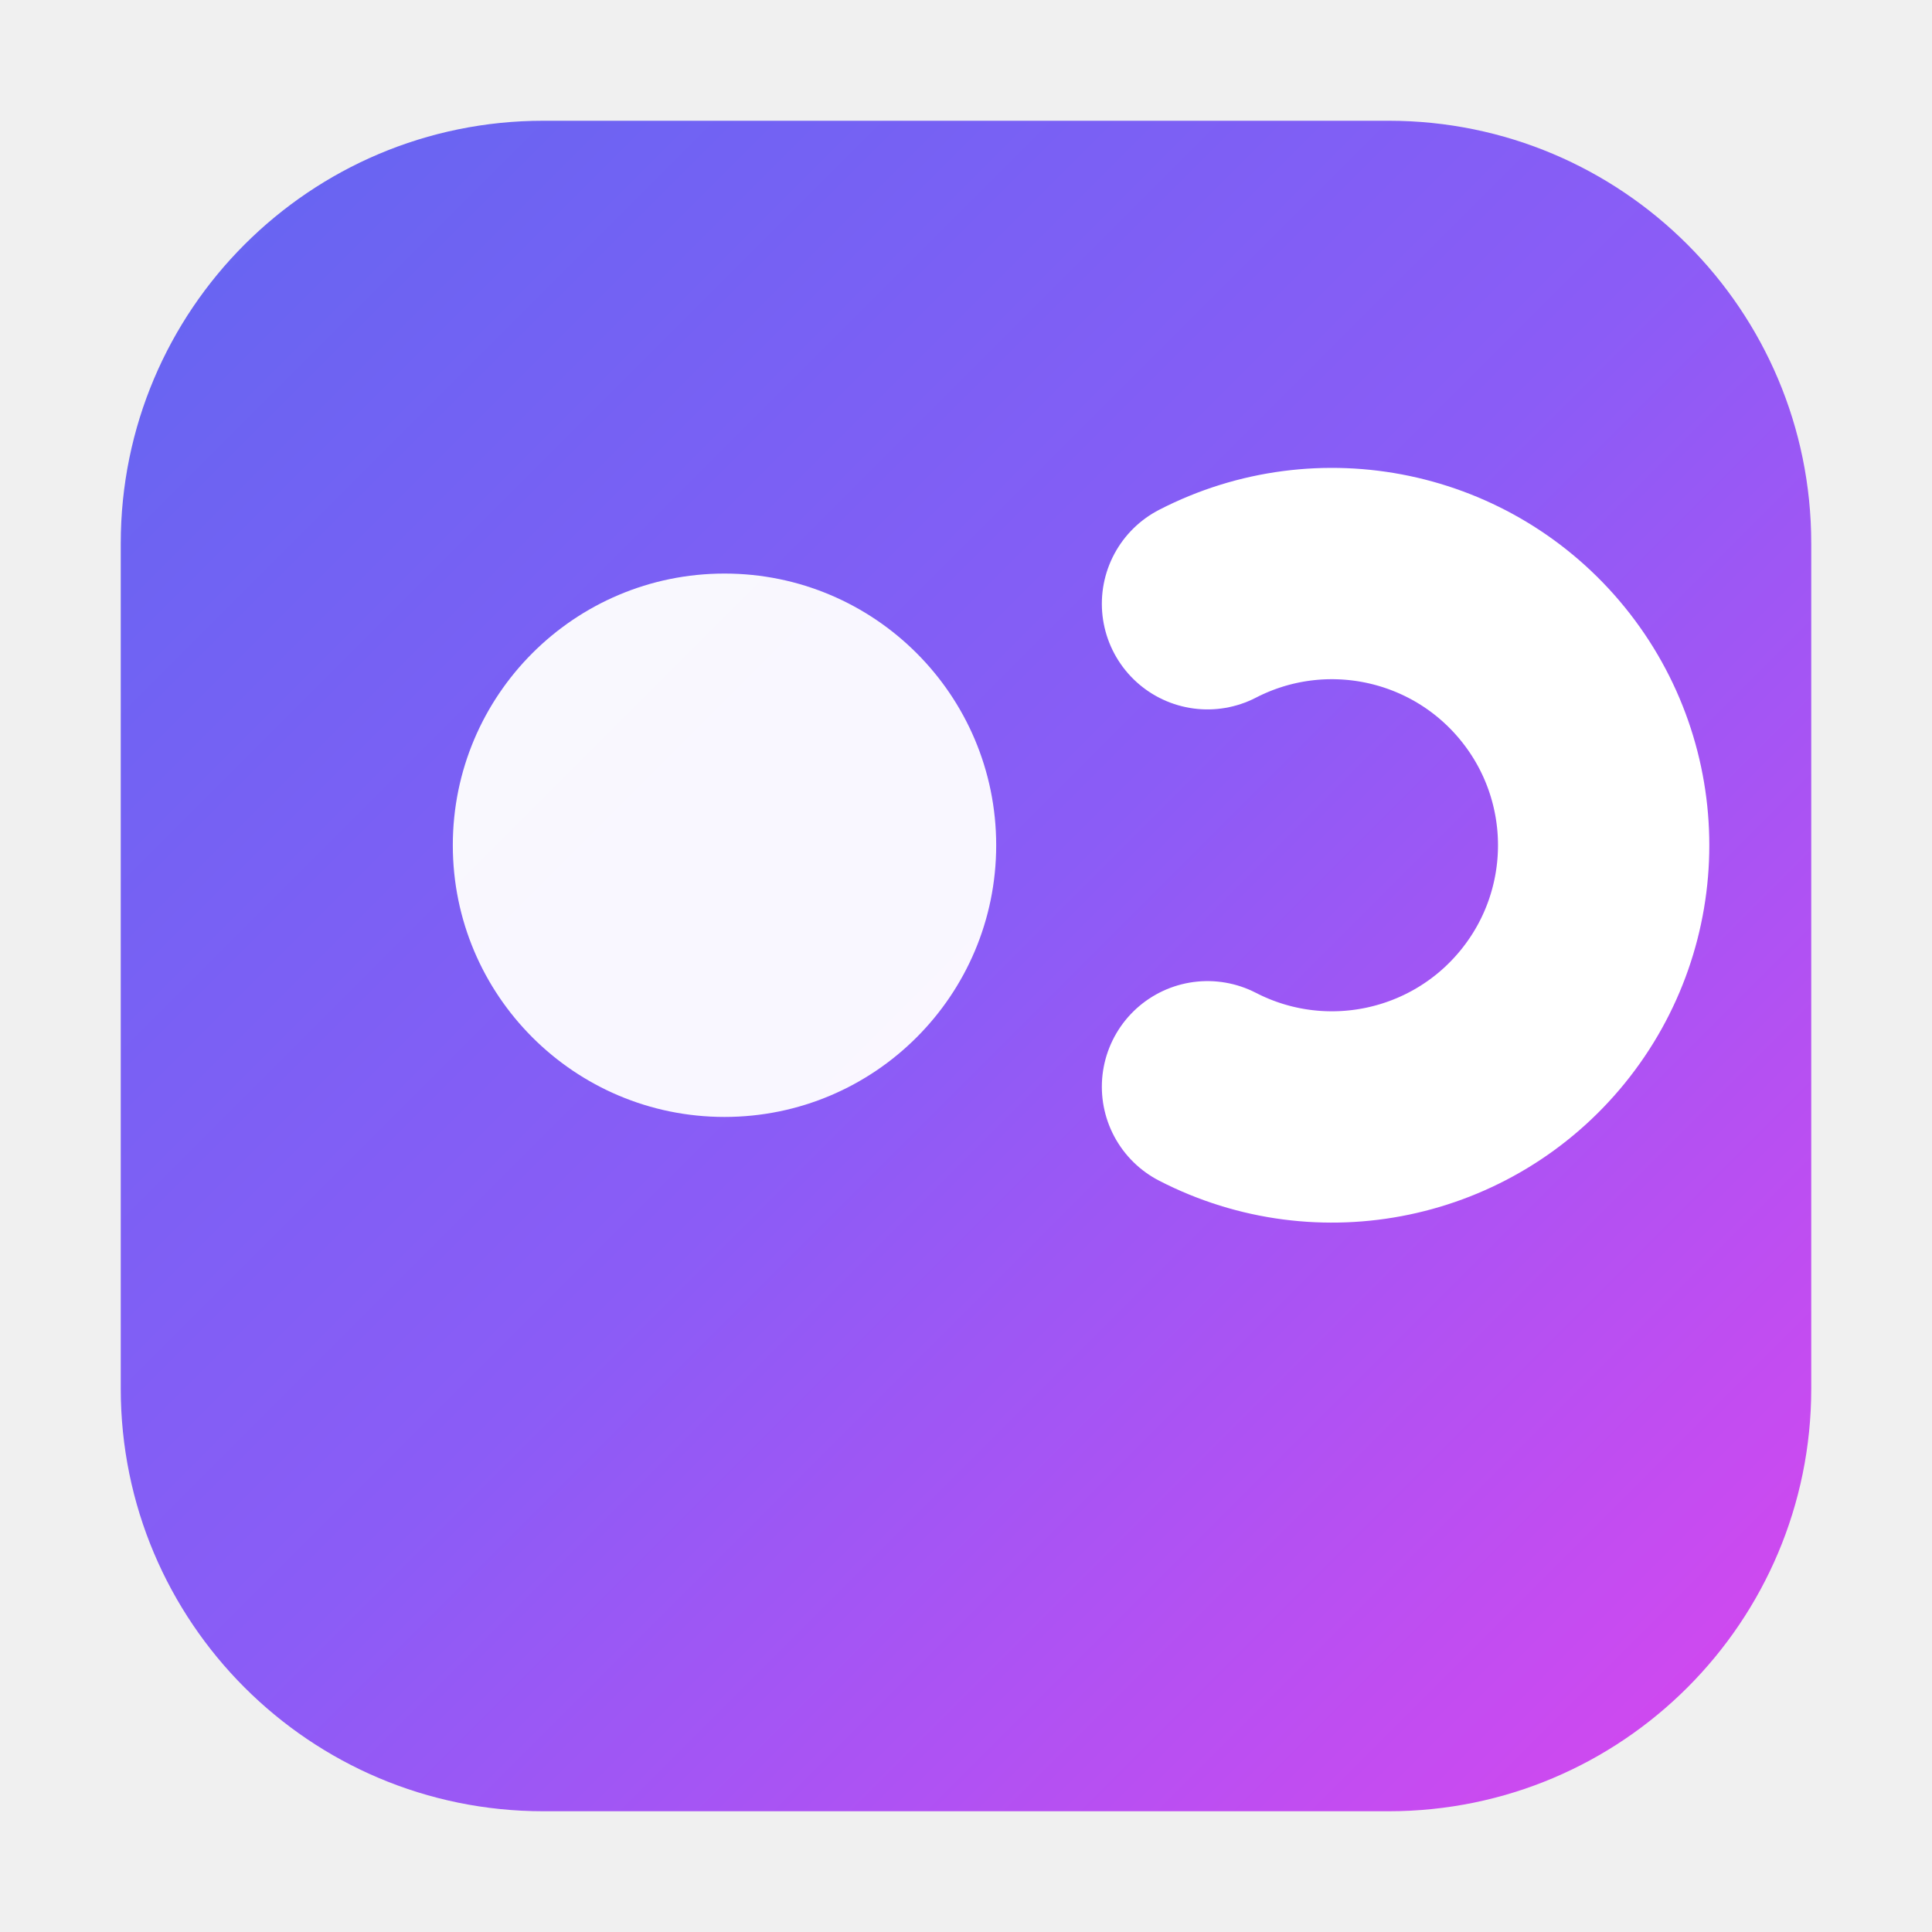
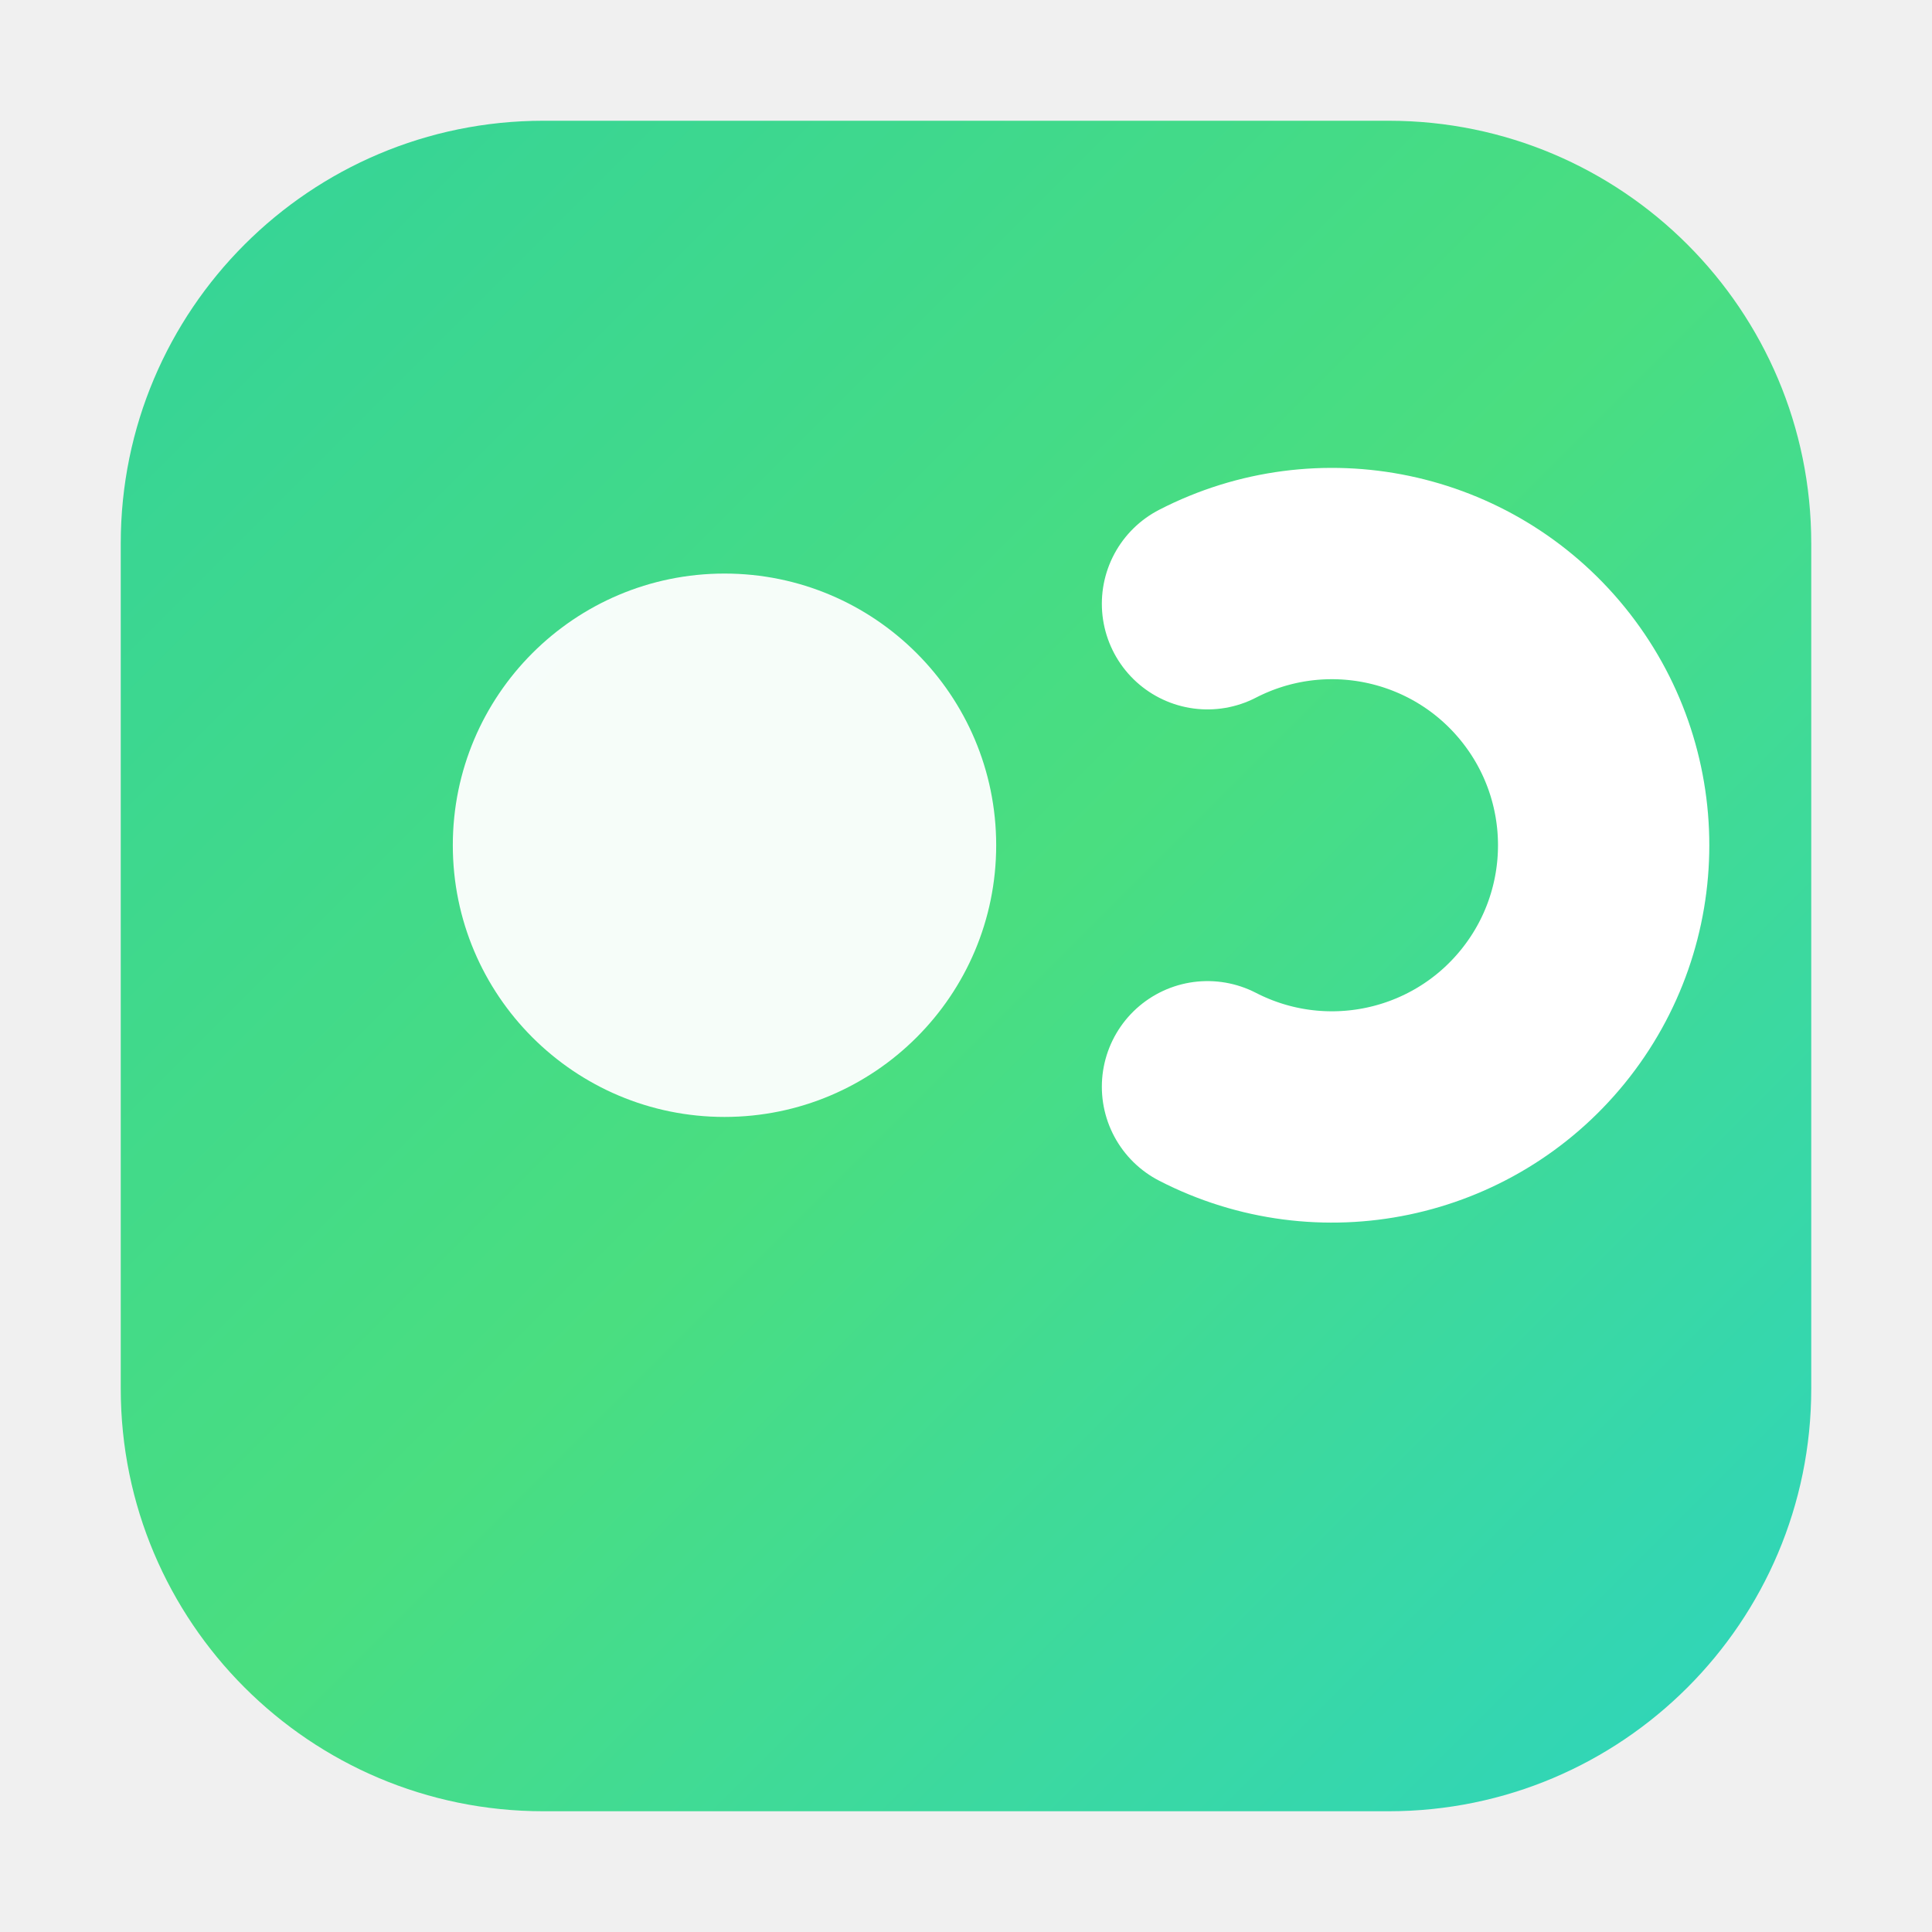
<svg xmlns="http://www.w3.org/2000/svg" viewBox="0 0 64 64">
  <defs>
    <linearGradient id="g" x1="0" y1="0" x2="1" y2="1">
-       <stop offset="0" stop-color="#6366f1" />
-       <stop offset="0.5" stop-color="#8b5cf6" />
-       <stop offset="1" stop-color="#d946ef" />
+       <stop offset="0" stop-color="#34d399" />
+       <stop offset="0.5" stop-color="#4ade80" />
+       <stop offset="1" stop-color="#2dd4bf" />
    </linearGradient>
  </defs>
  <rect x="4" y="4" width="56" height="56" rx="14" fill="url(#g)" />
  <circle cx="24" cy="28" r="9" fill="#fff" opacity="0.95" />
  <path d="M40 20a9 9 0 1 1 0 16" stroke="#fff" stroke-width="7" fill="none" stroke-linecap="round" />
</svg>
